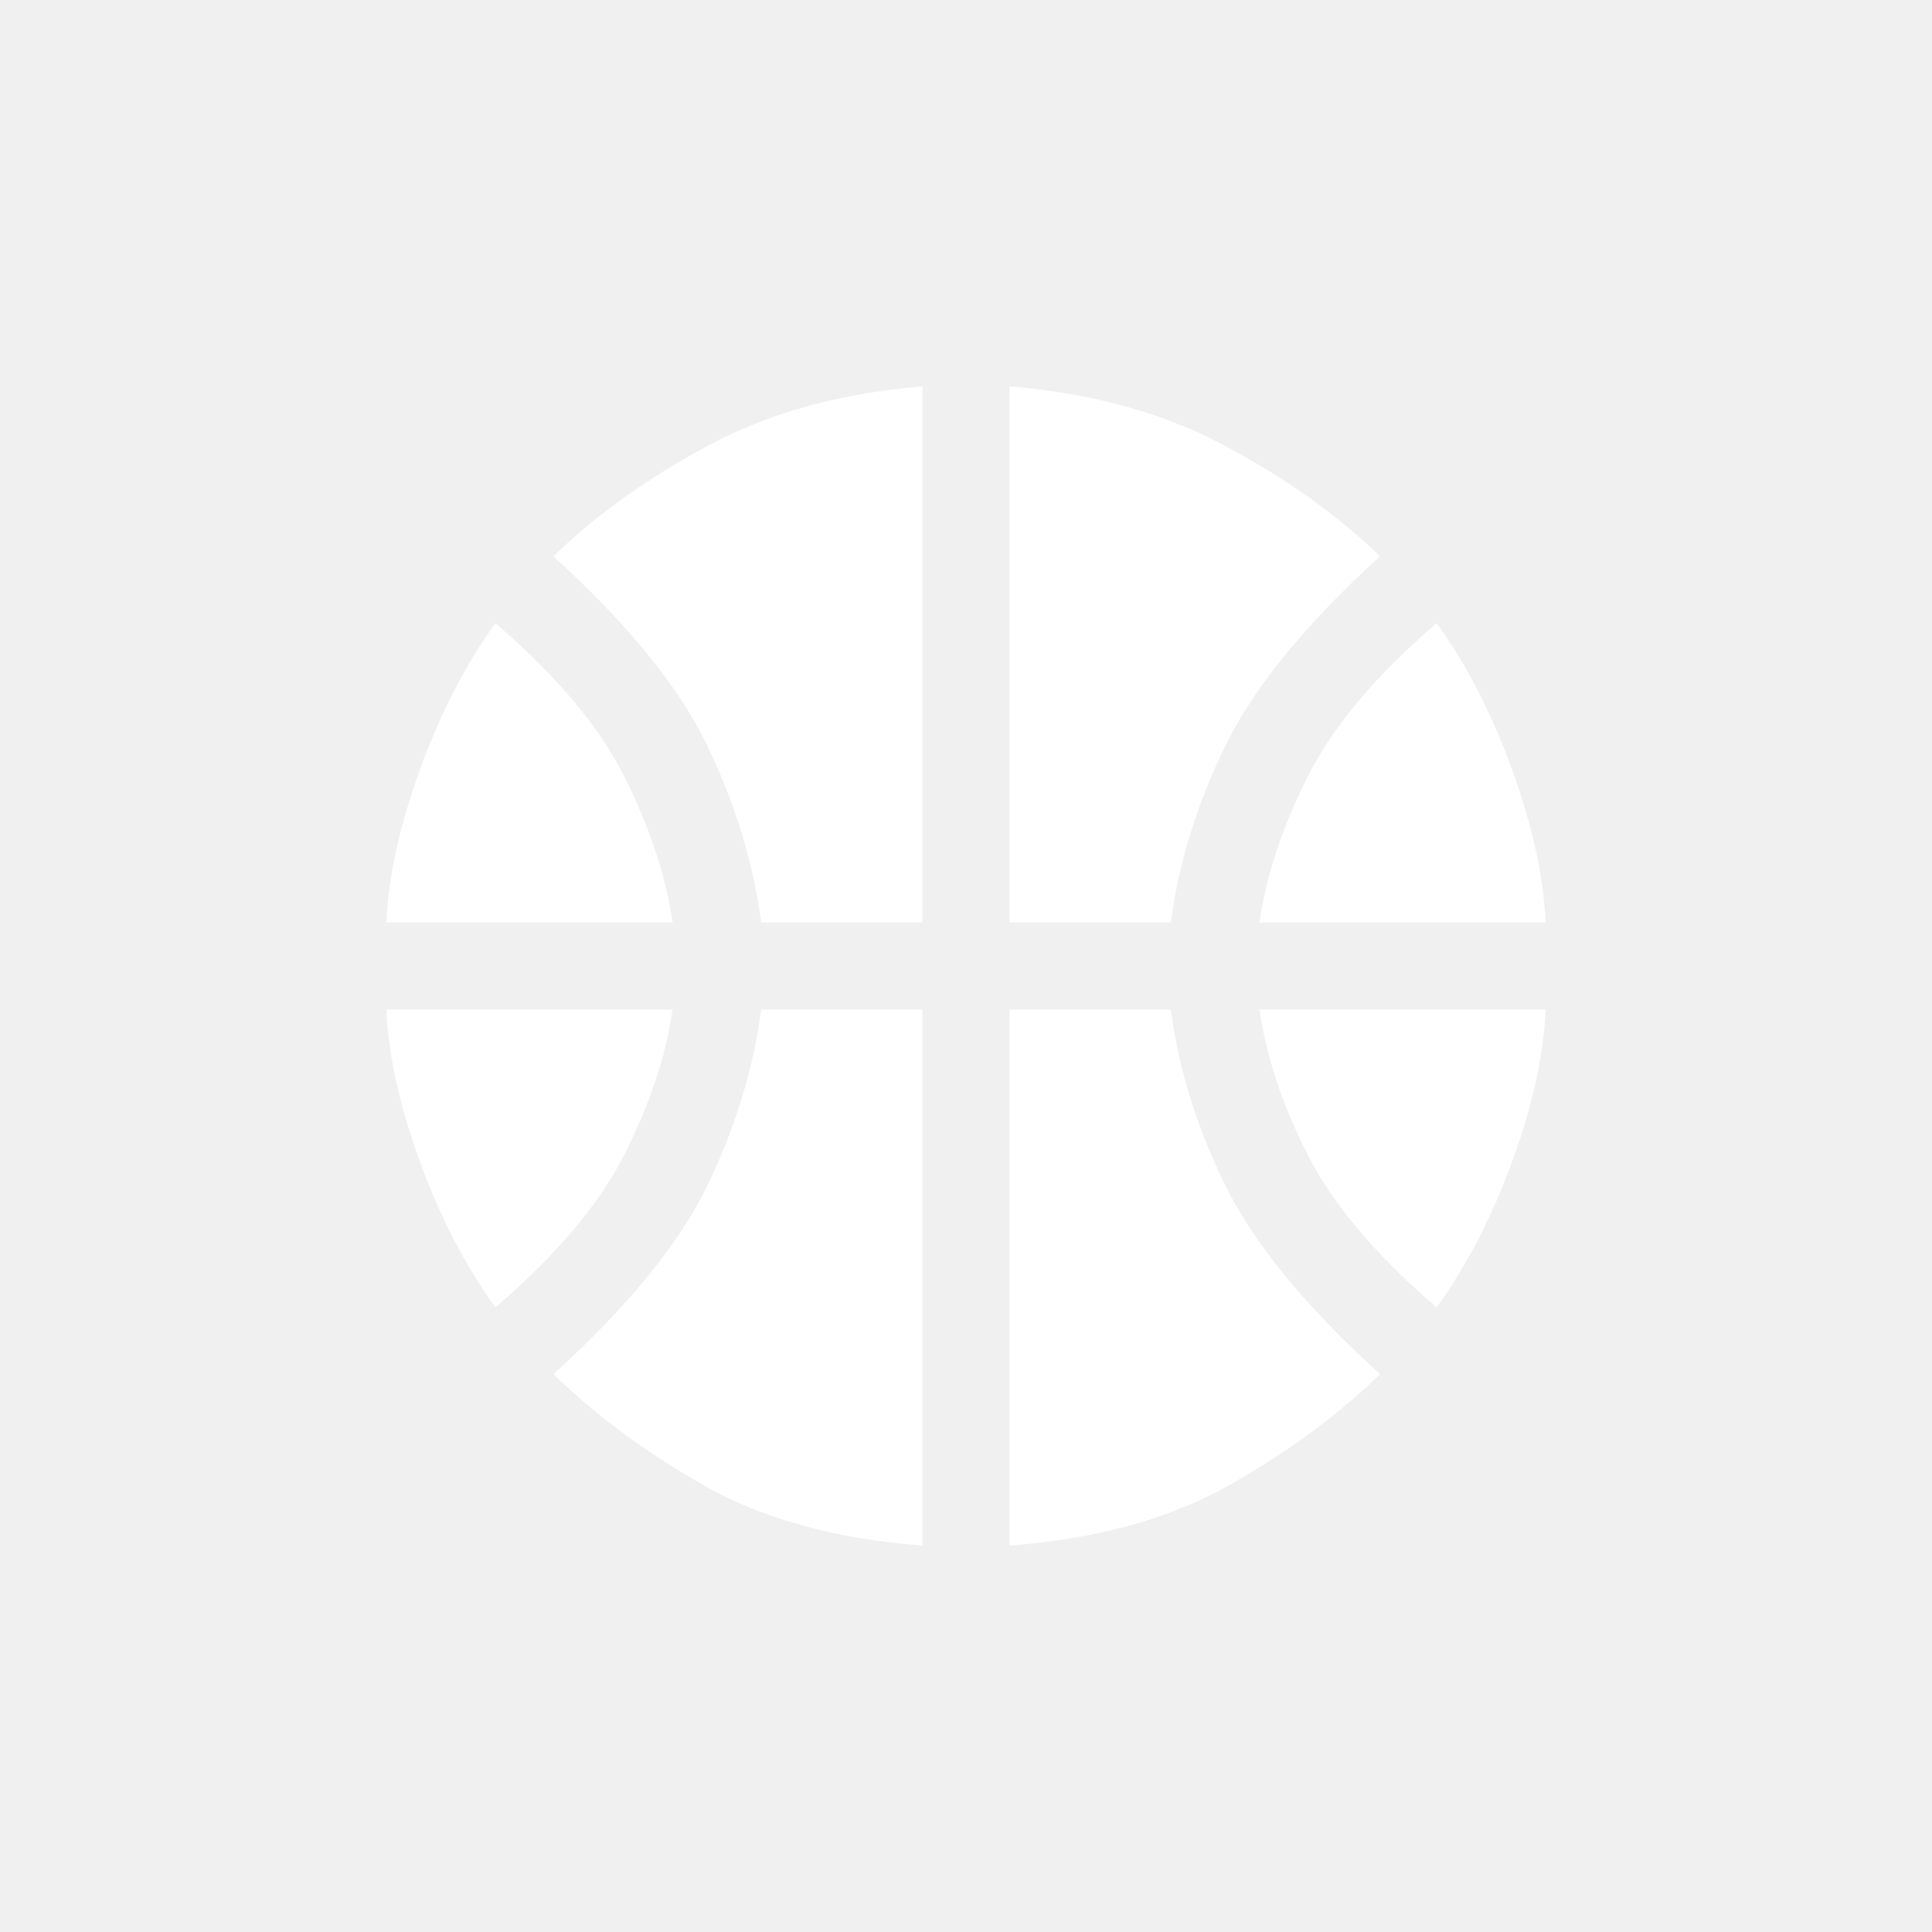
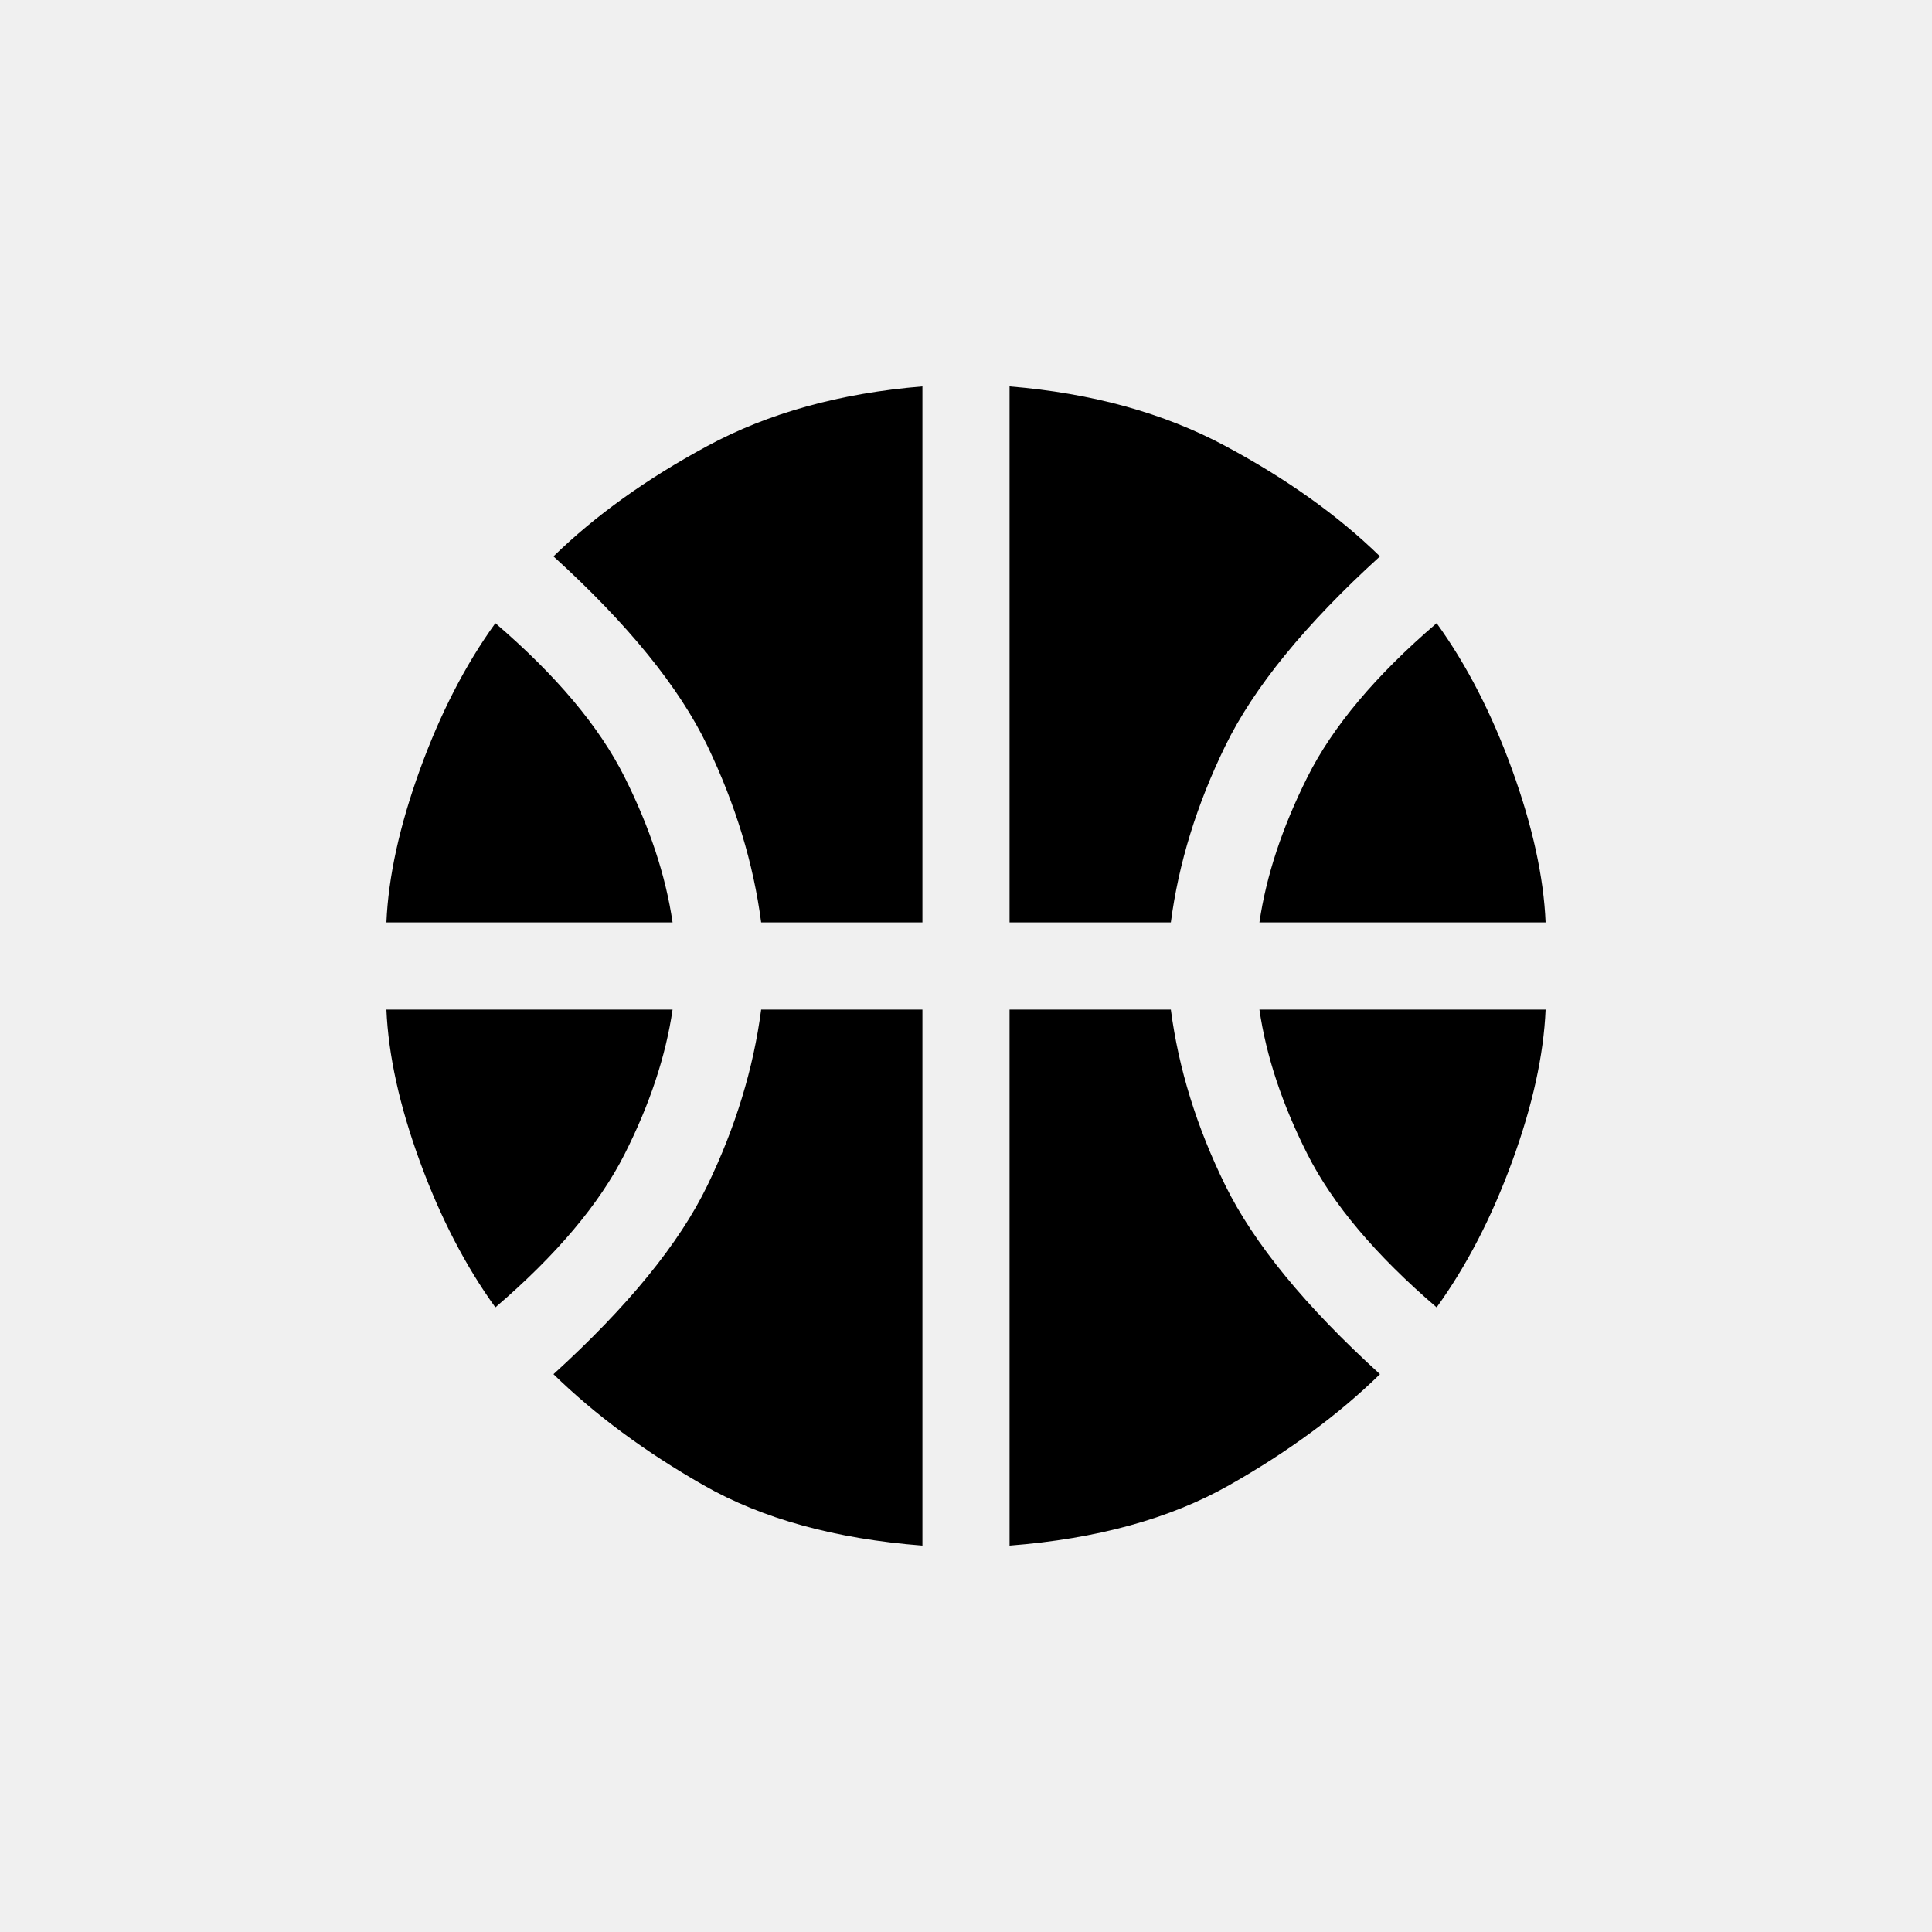
<svg xmlns="http://www.w3.org/2000/svg" width="40" height="40" viewBox="0 0 40 40" fill="none">
-   <path d="M8 19.098C8.04 18.155 8.271 17.103 8.692 15.94C9.113 14.777 9.634 13.764 10.256 12.902C11.519 13.985 12.411 15.048 12.932 16.09C13.454 17.133 13.784 18.135 13.925 19.098H8ZM26.075 19.098C26.215 18.135 26.546 17.133 27.068 16.09C27.589 15.048 28.481 13.985 29.744 12.902C30.366 13.764 30.887 14.777 31.308 15.94C31.729 17.103 31.96 18.155 32 19.098H26.075ZM10.256 27.068C9.634 26.206 9.113 25.198 8.692 24.045C8.271 22.892 8.04 21.845 8 20.902H13.925C13.784 21.865 13.454 22.862 12.932 23.895C12.411 24.927 11.519 25.985 10.256 27.068ZM29.744 27.068C28.481 25.985 27.589 24.927 27.068 23.895C26.546 22.862 26.215 21.865 26.075 20.902H32C31.96 21.845 31.729 22.892 31.308 24.045C30.887 25.198 30.366 26.206 29.744 27.068ZM15.759 19.098C15.599 17.875 15.228 16.657 14.647 15.444C14.065 14.231 13.002 12.922 11.459 11.519C12.321 10.677 13.383 9.915 14.647 9.233C15.91 8.551 17.393 8.14 19.098 8V19.098H15.759ZM20.902 19.098V8C22.607 8.14 24.095 8.551 25.368 9.233C26.642 9.915 27.709 10.677 28.571 11.519C27.028 12.922 25.96 14.231 25.368 15.444C24.777 16.657 24.401 17.875 24.241 19.098H20.902ZM19.098 32C17.293 31.86 15.784 31.444 14.571 30.752C13.358 30.06 12.321 29.293 11.459 28.451C13.002 27.048 14.065 25.744 14.647 24.541C15.228 23.338 15.599 22.125 15.759 20.902H19.098V32ZM20.902 32V20.902H24.241C24.401 22.125 24.777 23.338 25.368 24.541C25.96 25.744 27.028 27.048 28.571 28.451C27.709 29.293 26.667 30.06 25.444 30.752C24.221 31.444 22.707 31.86 20.902 32Z" fill="white" />
+   <path d="M8 19.098C8.04 18.155 8.271 17.103 8.692 15.94C9.113 14.777 9.634 13.764 10.256 12.902C11.519 13.985 12.411 15.048 12.932 16.09C13.454 17.133 13.784 18.135 13.925 19.098H8ZM26.075 19.098C26.215 18.135 26.546 17.133 27.068 16.09C27.589 15.048 28.481 13.985 29.744 12.902C30.366 13.764 30.887 14.777 31.308 15.94C31.729 17.103 31.96 18.155 32 19.098H26.075ZM10.256 27.068C9.634 26.206 9.113 25.198 8.692 24.045C8.271 22.892 8.04 21.845 8 20.902H13.925C13.784 21.865 13.454 22.862 12.932 23.895C12.411 24.927 11.519 25.985 10.256 27.068ZM29.744 27.068C28.481 25.985 27.589 24.927 27.068 23.895C26.546 22.862 26.215 21.865 26.075 20.902H32C31.96 21.845 31.729 22.892 31.308 24.045C30.887 25.198 30.366 26.206 29.744 27.068ZM15.759 19.098C15.599 17.875 15.228 16.657 14.647 15.444C14.065 14.231 13.002 12.922 11.459 11.519C12.321 10.677 13.383 9.915 14.647 9.233C15.91 8.551 17.393 8.14 19.098 8V19.098H15.759ZM20.902 19.098V8C22.607 8.14 24.095 8.551 25.368 9.233C26.642 9.915 27.709 10.677 28.571 11.519C27.028 12.922 25.96 14.231 25.368 15.444C24.777 16.657 24.401 17.875 24.241 19.098H20.902ZM19.098 32C17.293 31.86 15.784 31.444 14.571 30.752C13.358 30.06 12.321 29.293 11.459 28.451C13.002 27.048 14.065 25.744 14.647 24.541C15.228 23.338 15.599 22.125 15.759 20.902H19.098V32ZM20.902 32V20.902H24.241C24.401 22.125 24.777 23.338 25.368 24.541C25.96 25.744 27.028 27.048 28.571 28.451C27.709 29.293 26.667 30.06 25.444 30.752C24.221 31.444 22.707 31.86 20.902 32Z" fill="currentColor" />
</svg>
